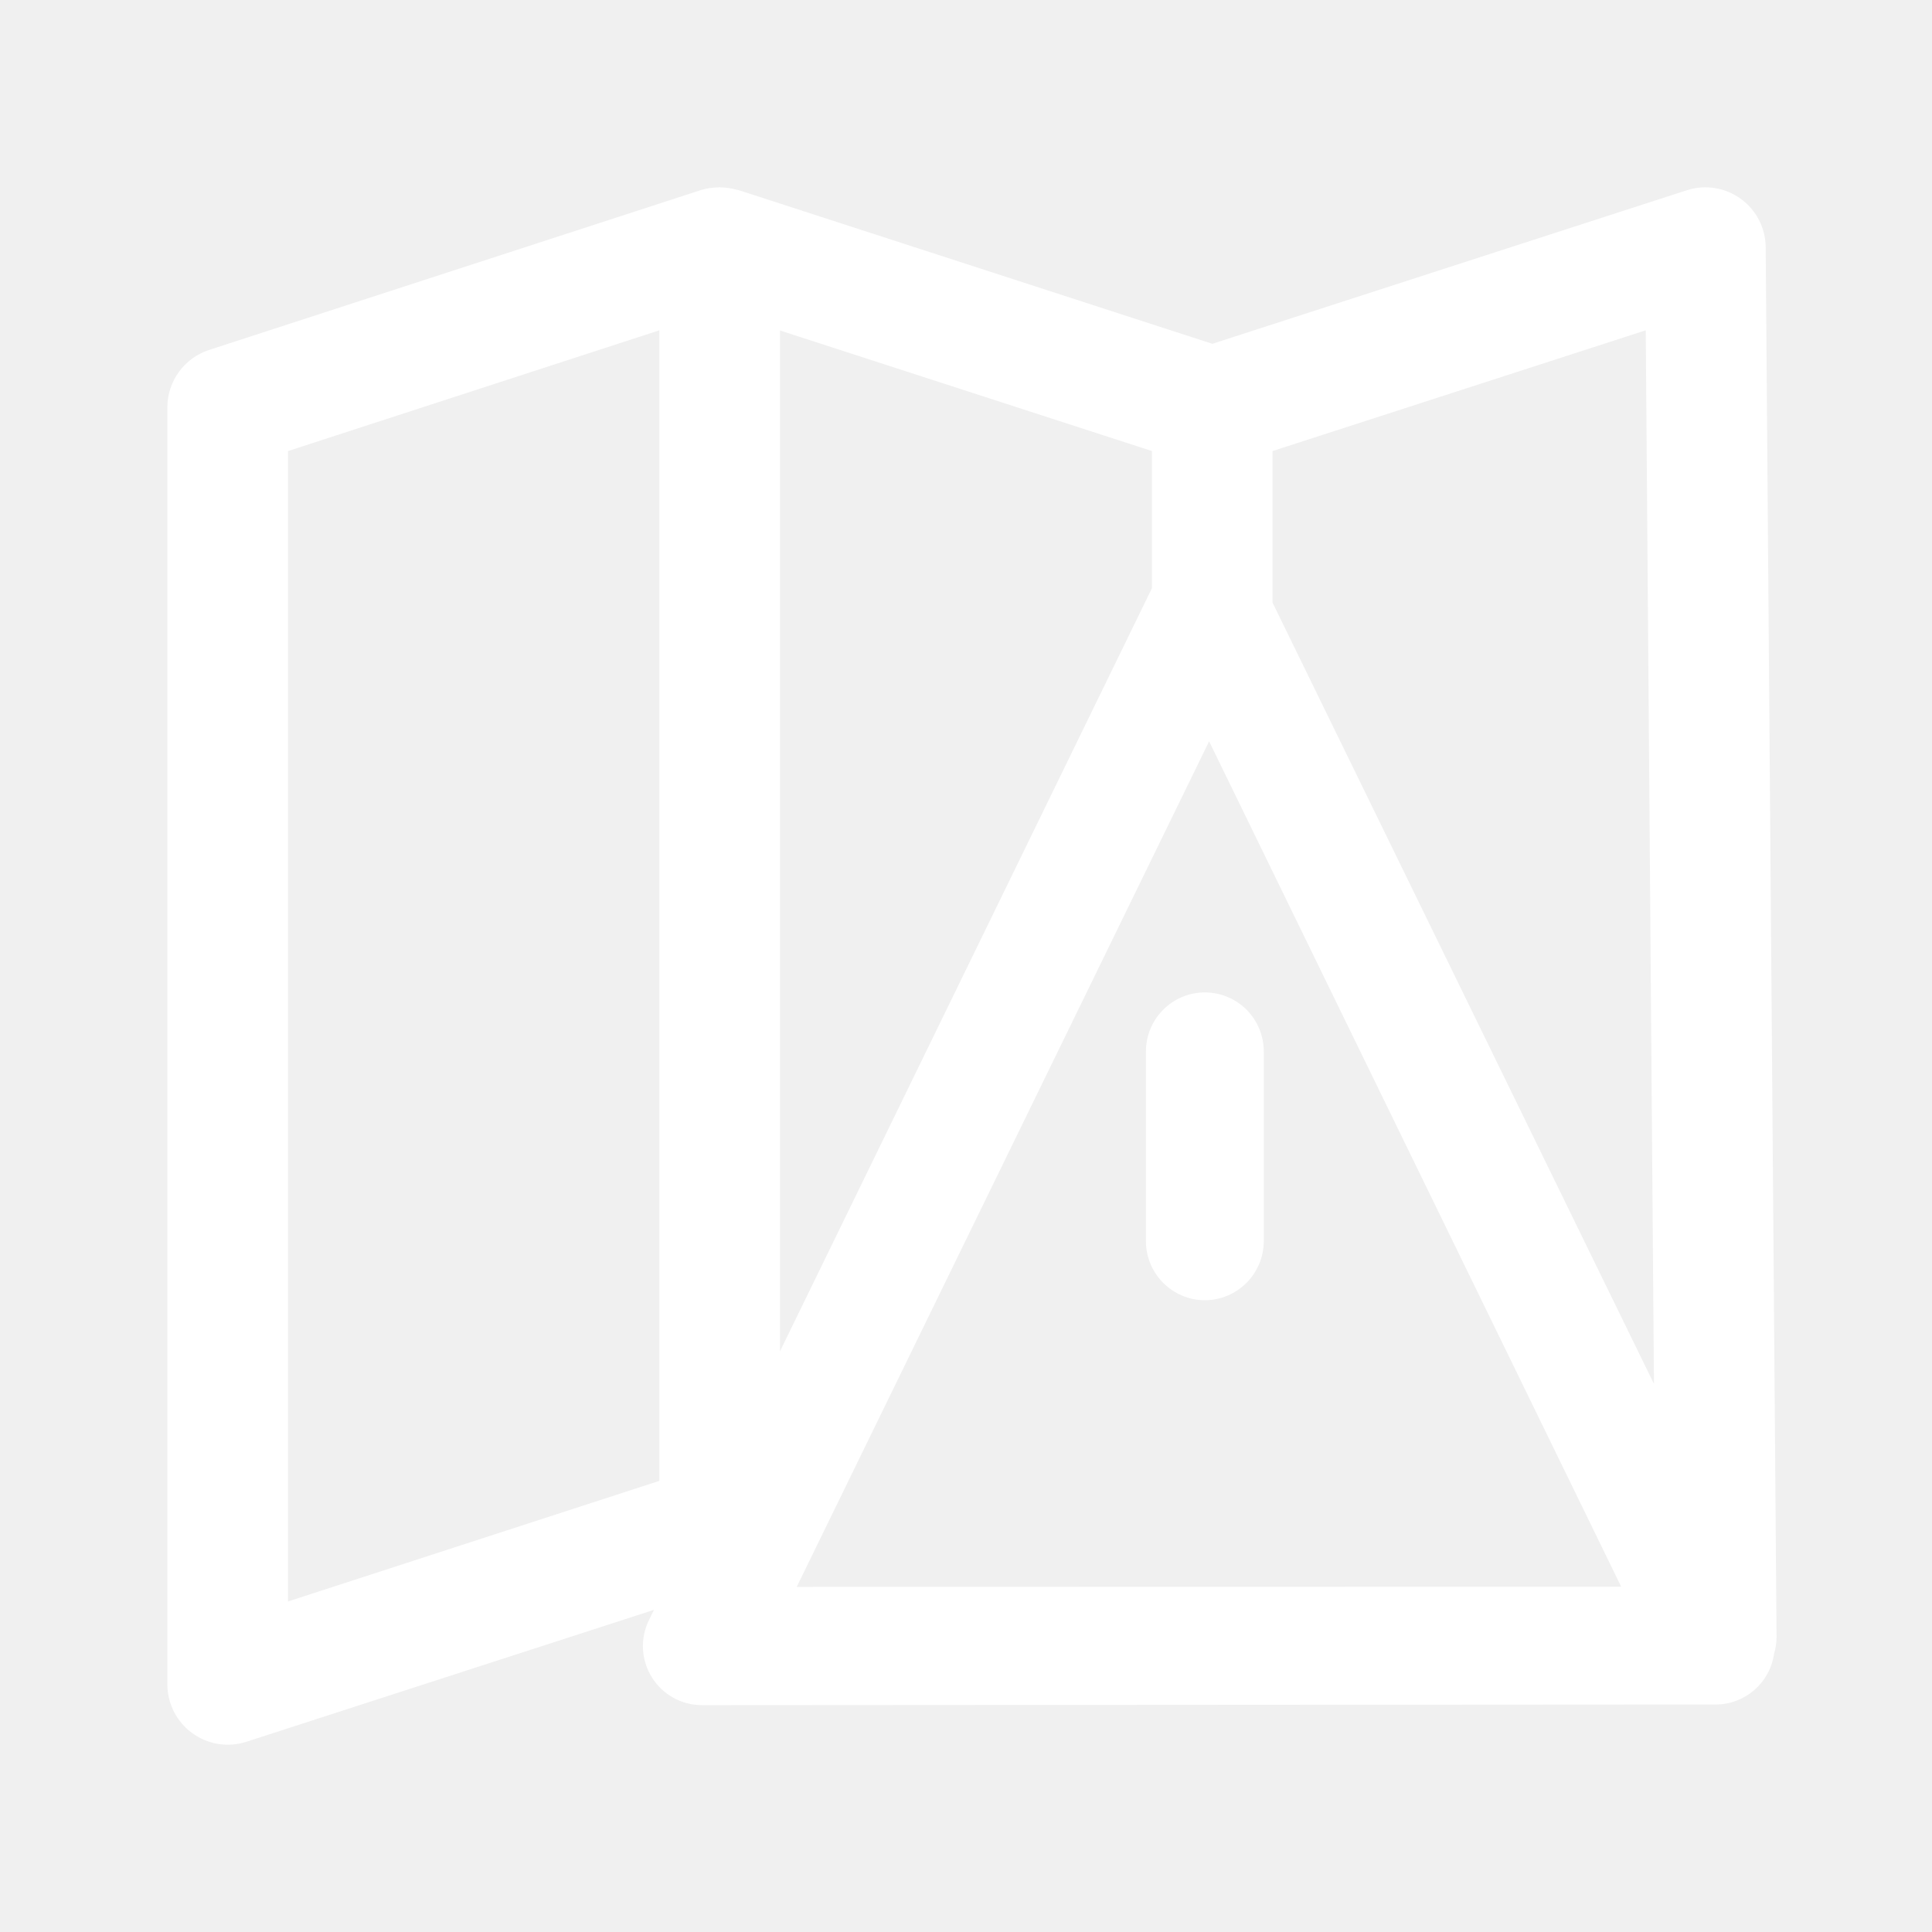
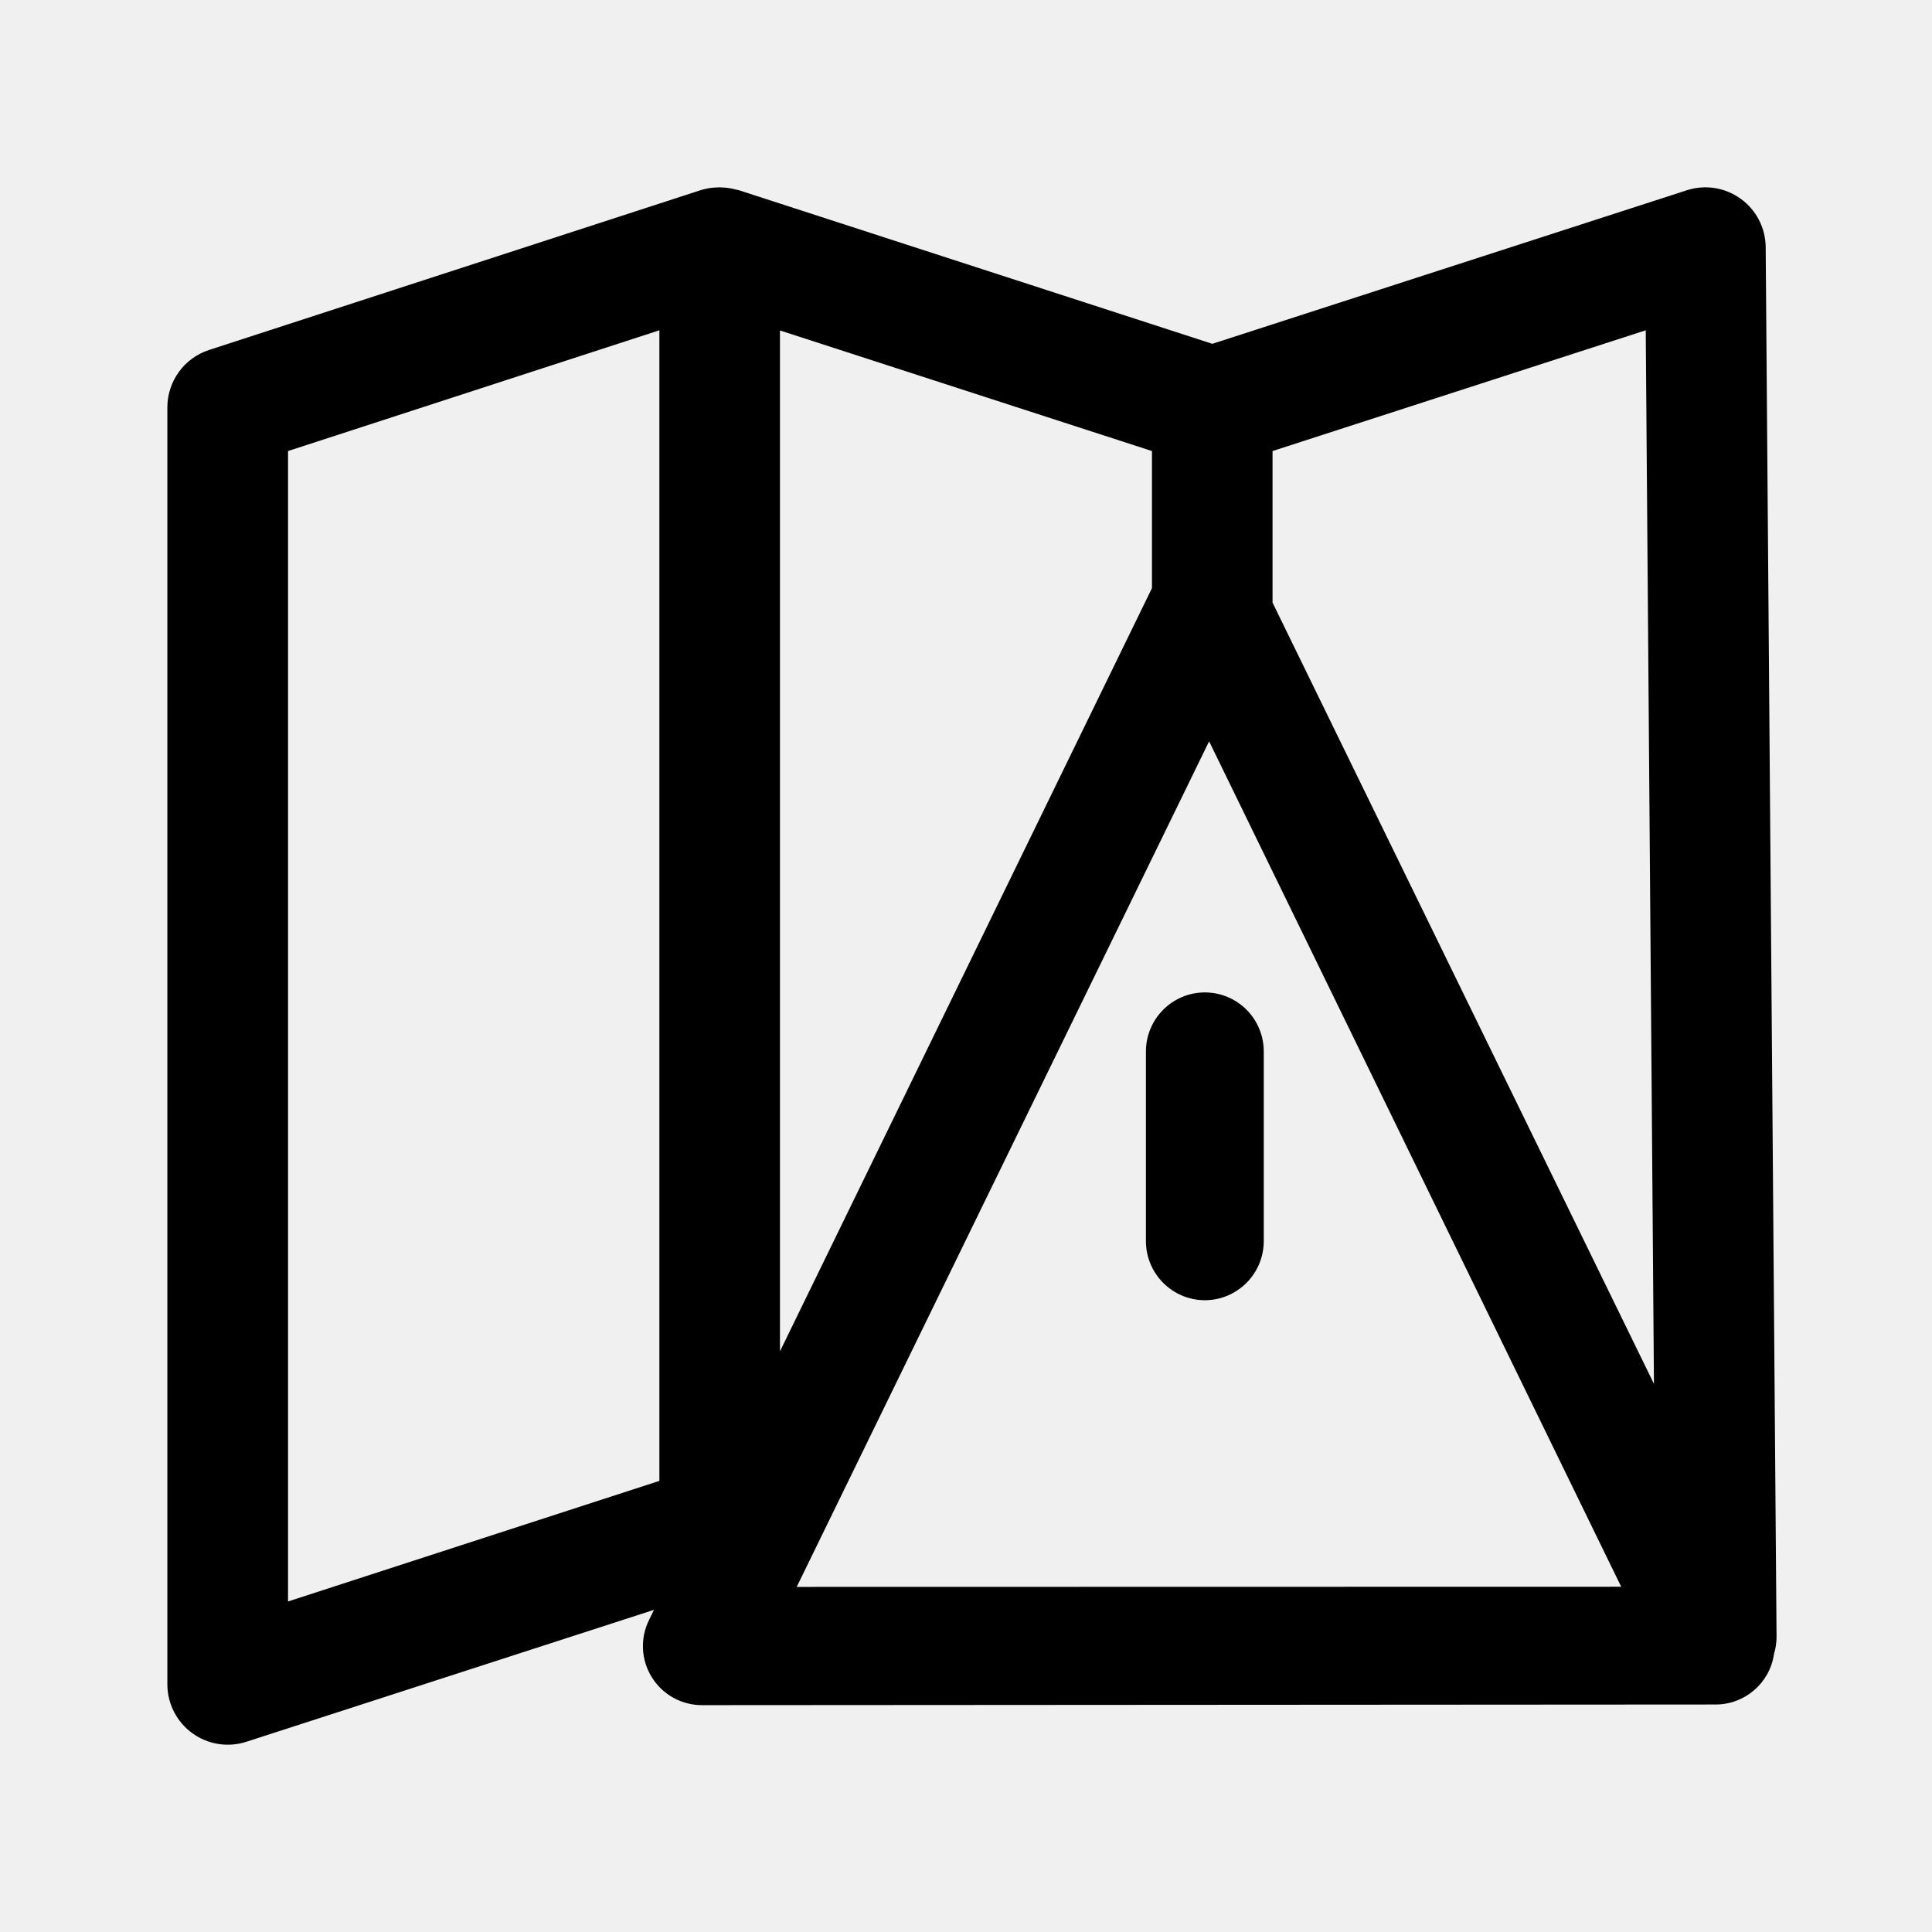
<svg xmlns="http://www.w3.org/2000/svg" width="24" height="24" viewBox="0 0 24 24" fill="none">
-   <g fill="#fff">
+   <g fill="#000">
    <path d="M8.941 2.326c-.006.001-.012.002-.018.002a.753.753 0 0 0-.215.033L2.595 4.348a.751.751 0 0 0-.516.709v15.871a.751.751 0 0 0 .311.603.749.749 0 0 0 .67.106l5.064-1.639-.06.123a.731.731 0 0 0 .033.714.732.732 0 0 0 .625.347l12.591-.008a.733.733 0 0 0 .724-.625v-.002a.732.732 0 0 0 .032-.209l-.135-17.268a.748.748 0 0 0-.308-.599.748.748 0 0 0-.664-.11l-5.902 1.91-5.887-1.91c-.008-.002-.016-.003-.023-.004a.756.756 0 0 0-.199-.029.096.096 0 0 0-.01-.002Zm-.75 1.777v14.293l-4.613 1.498V5.603Zm12.253 0 .102 13.088-4.738-9.705v-1.883Zm-10.755.002 4.621 1.498v1.703l-4.621 9.481Zm5.331 5.104 5.119 10.502-10.242.002Zm-.053 3.119a.731.731 0 0 0-.519.217.734.734 0 0 0-.213.521v2.353c.001.404.328.732.733.733a.735.735 0 0 0 .731-.733v-2.353a.735.735 0 0 0-.212-.521.734.734 0 0 0-.519-.217Z" />
    <path fill="none" d="M13.01 20.355Z" />
  </g>
</svg>
